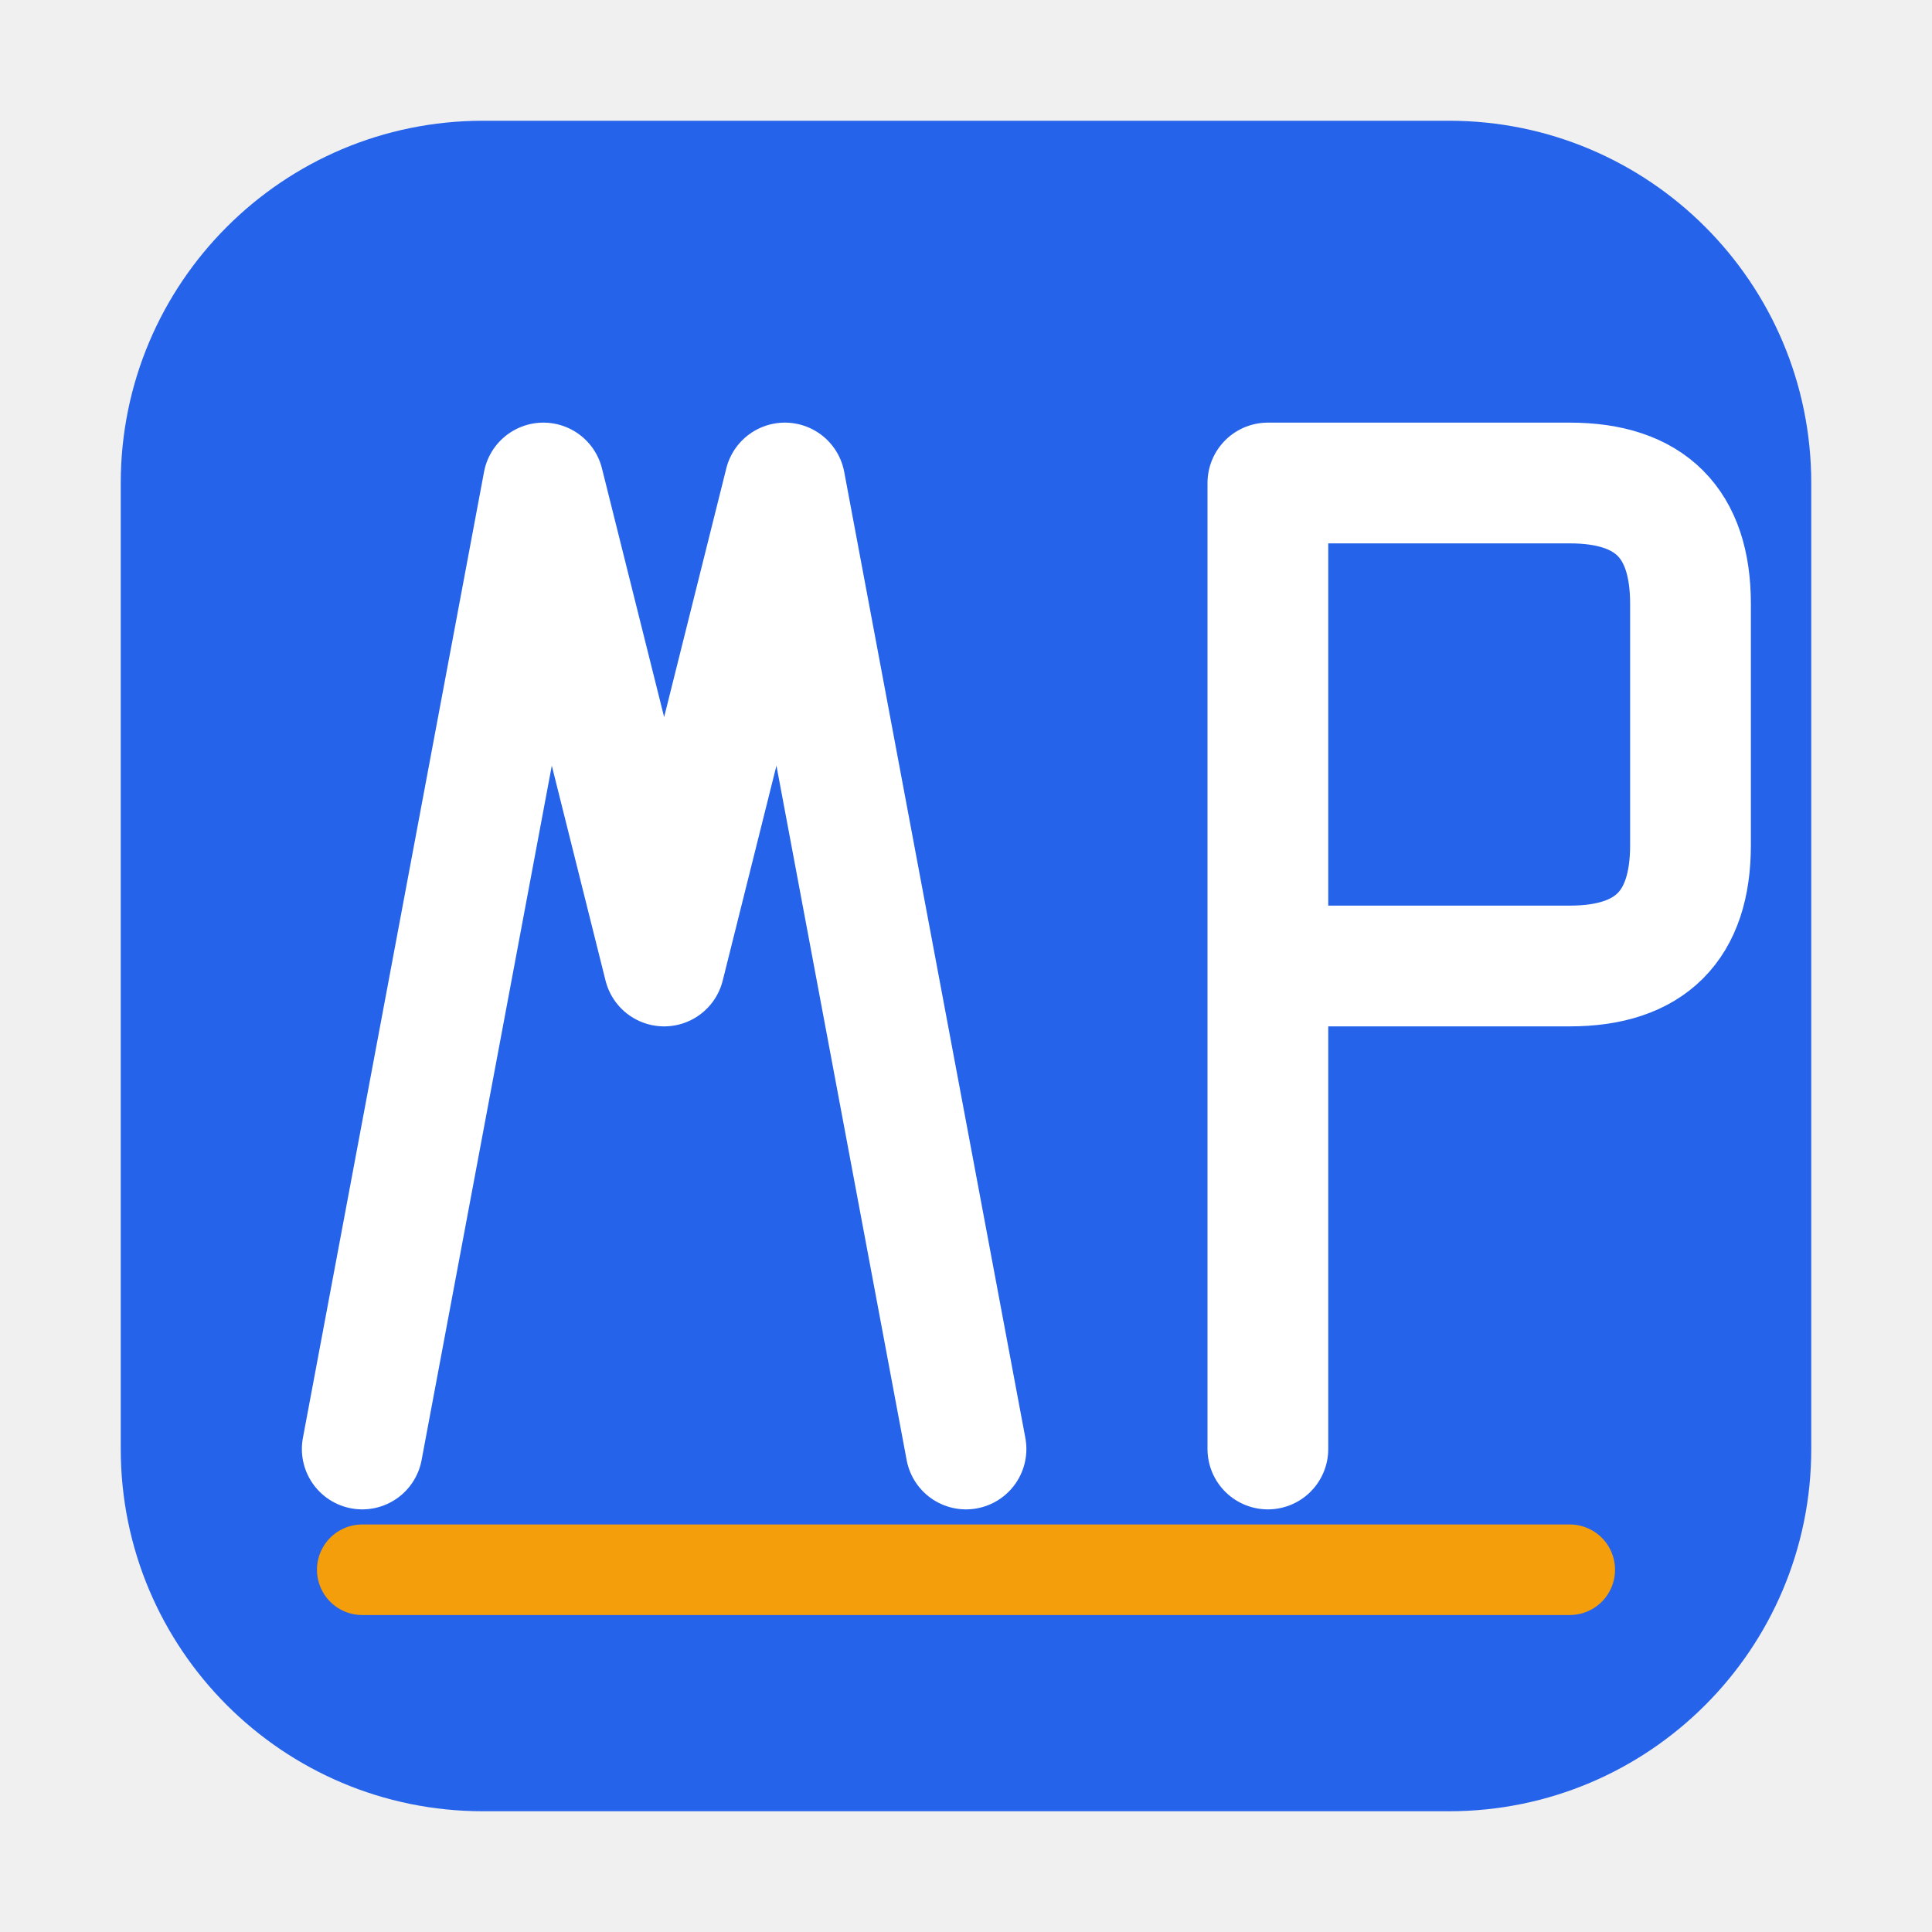
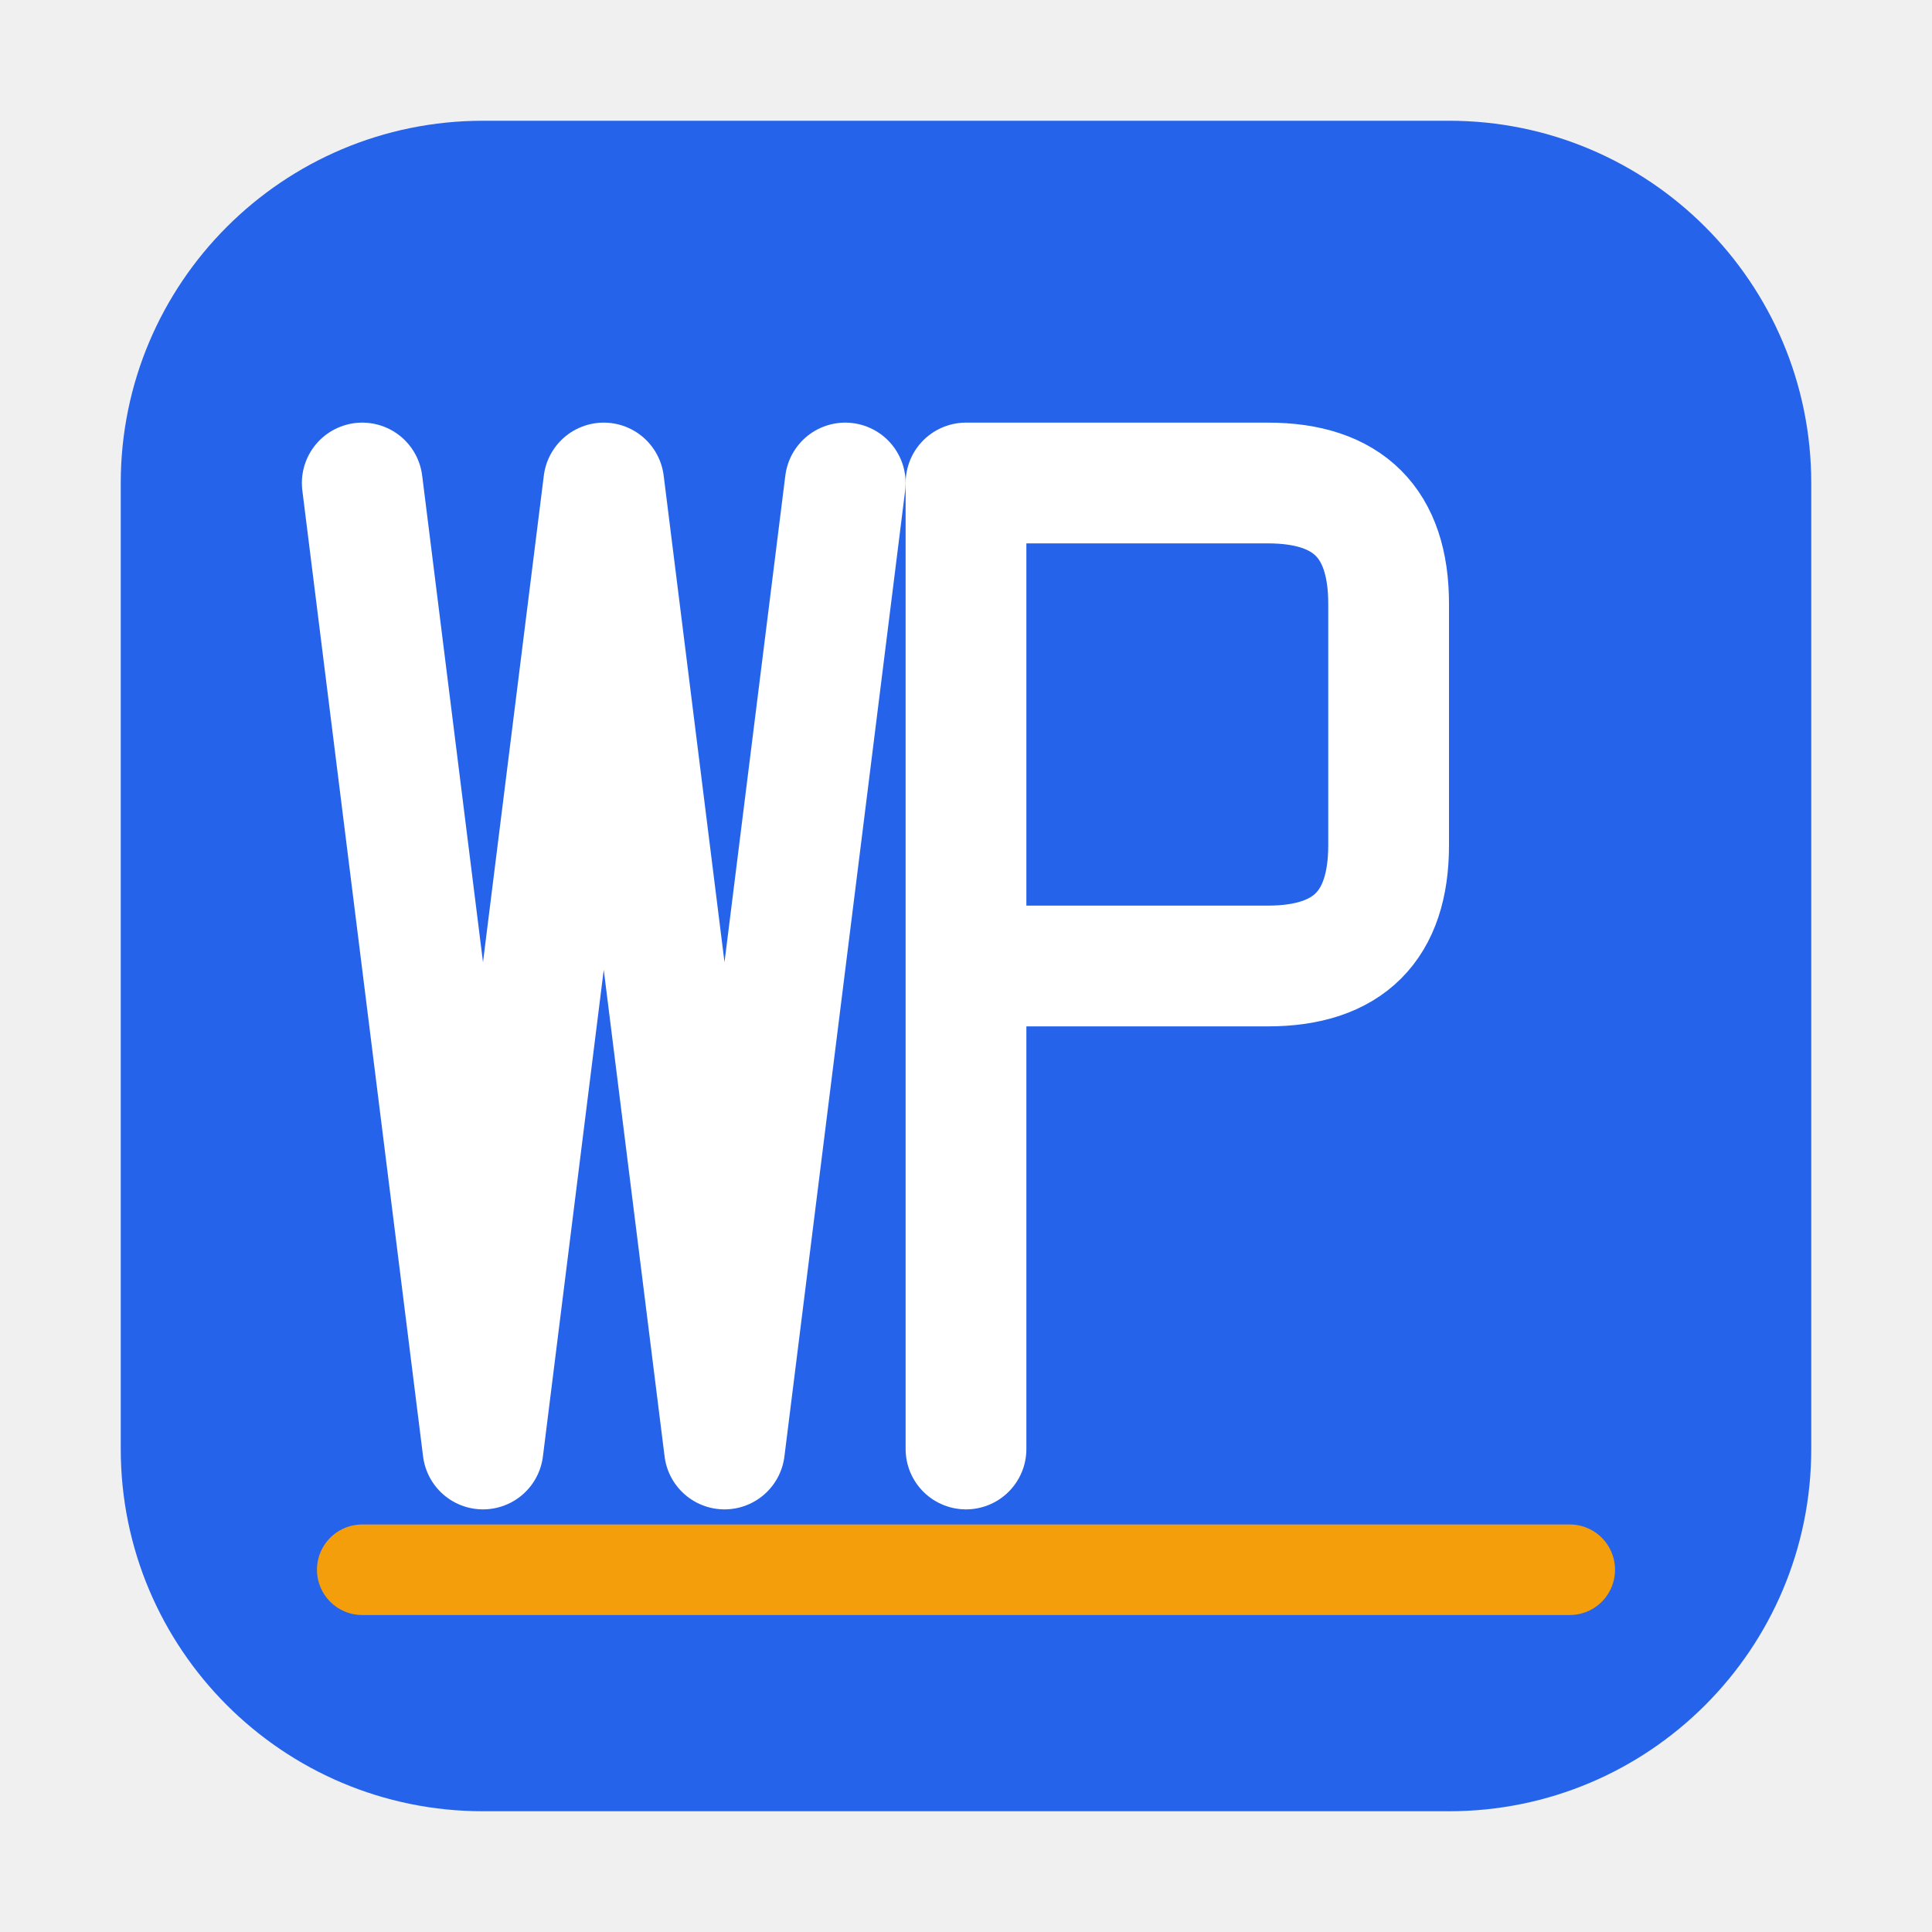
<svg xmlns="http://www.w3.org/2000/svg" viewBox="0 0 32 32" width="32" height="32">
  <rect x="2" y="2" width="28" height="28" rx="6" fill="#2563eb" />
-   <path d="M6 24 L9 8 L11 16 L13 8 L16 24" stroke="white" stroke-width="2" stroke-linecap="round" stroke-linejoin="round" fill="none" />
-   <path d="M21 8 L21 24 M21 8 L26 8 Q28 8 28 10 L28 14 Q28 16 26 16 L21 16" stroke="white" stroke-width="2" stroke-linecap="round" stroke-linejoin="round" fill="none" />
+   <path d="M6 8 L8 24 L10 8 L12 24 L14 8" stroke="white" stroke-width="2" stroke-linecap="round" stroke-linejoin="round" fill="none" />
+   <path d="M16 8 L16 24 M16 8 L21 8 Q23 8 23 10 L23 14 Q23 16 21 16 L16 16" stroke="white" stroke-width="2" stroke-linecap="round" stroke-linejoin="round" fill="none" />
  <line x1="6" y1="26" x2="26" y2="26" stroke="#f59e0b" stroke-width="1.5" stroke-linecap="round" />
</svg>
